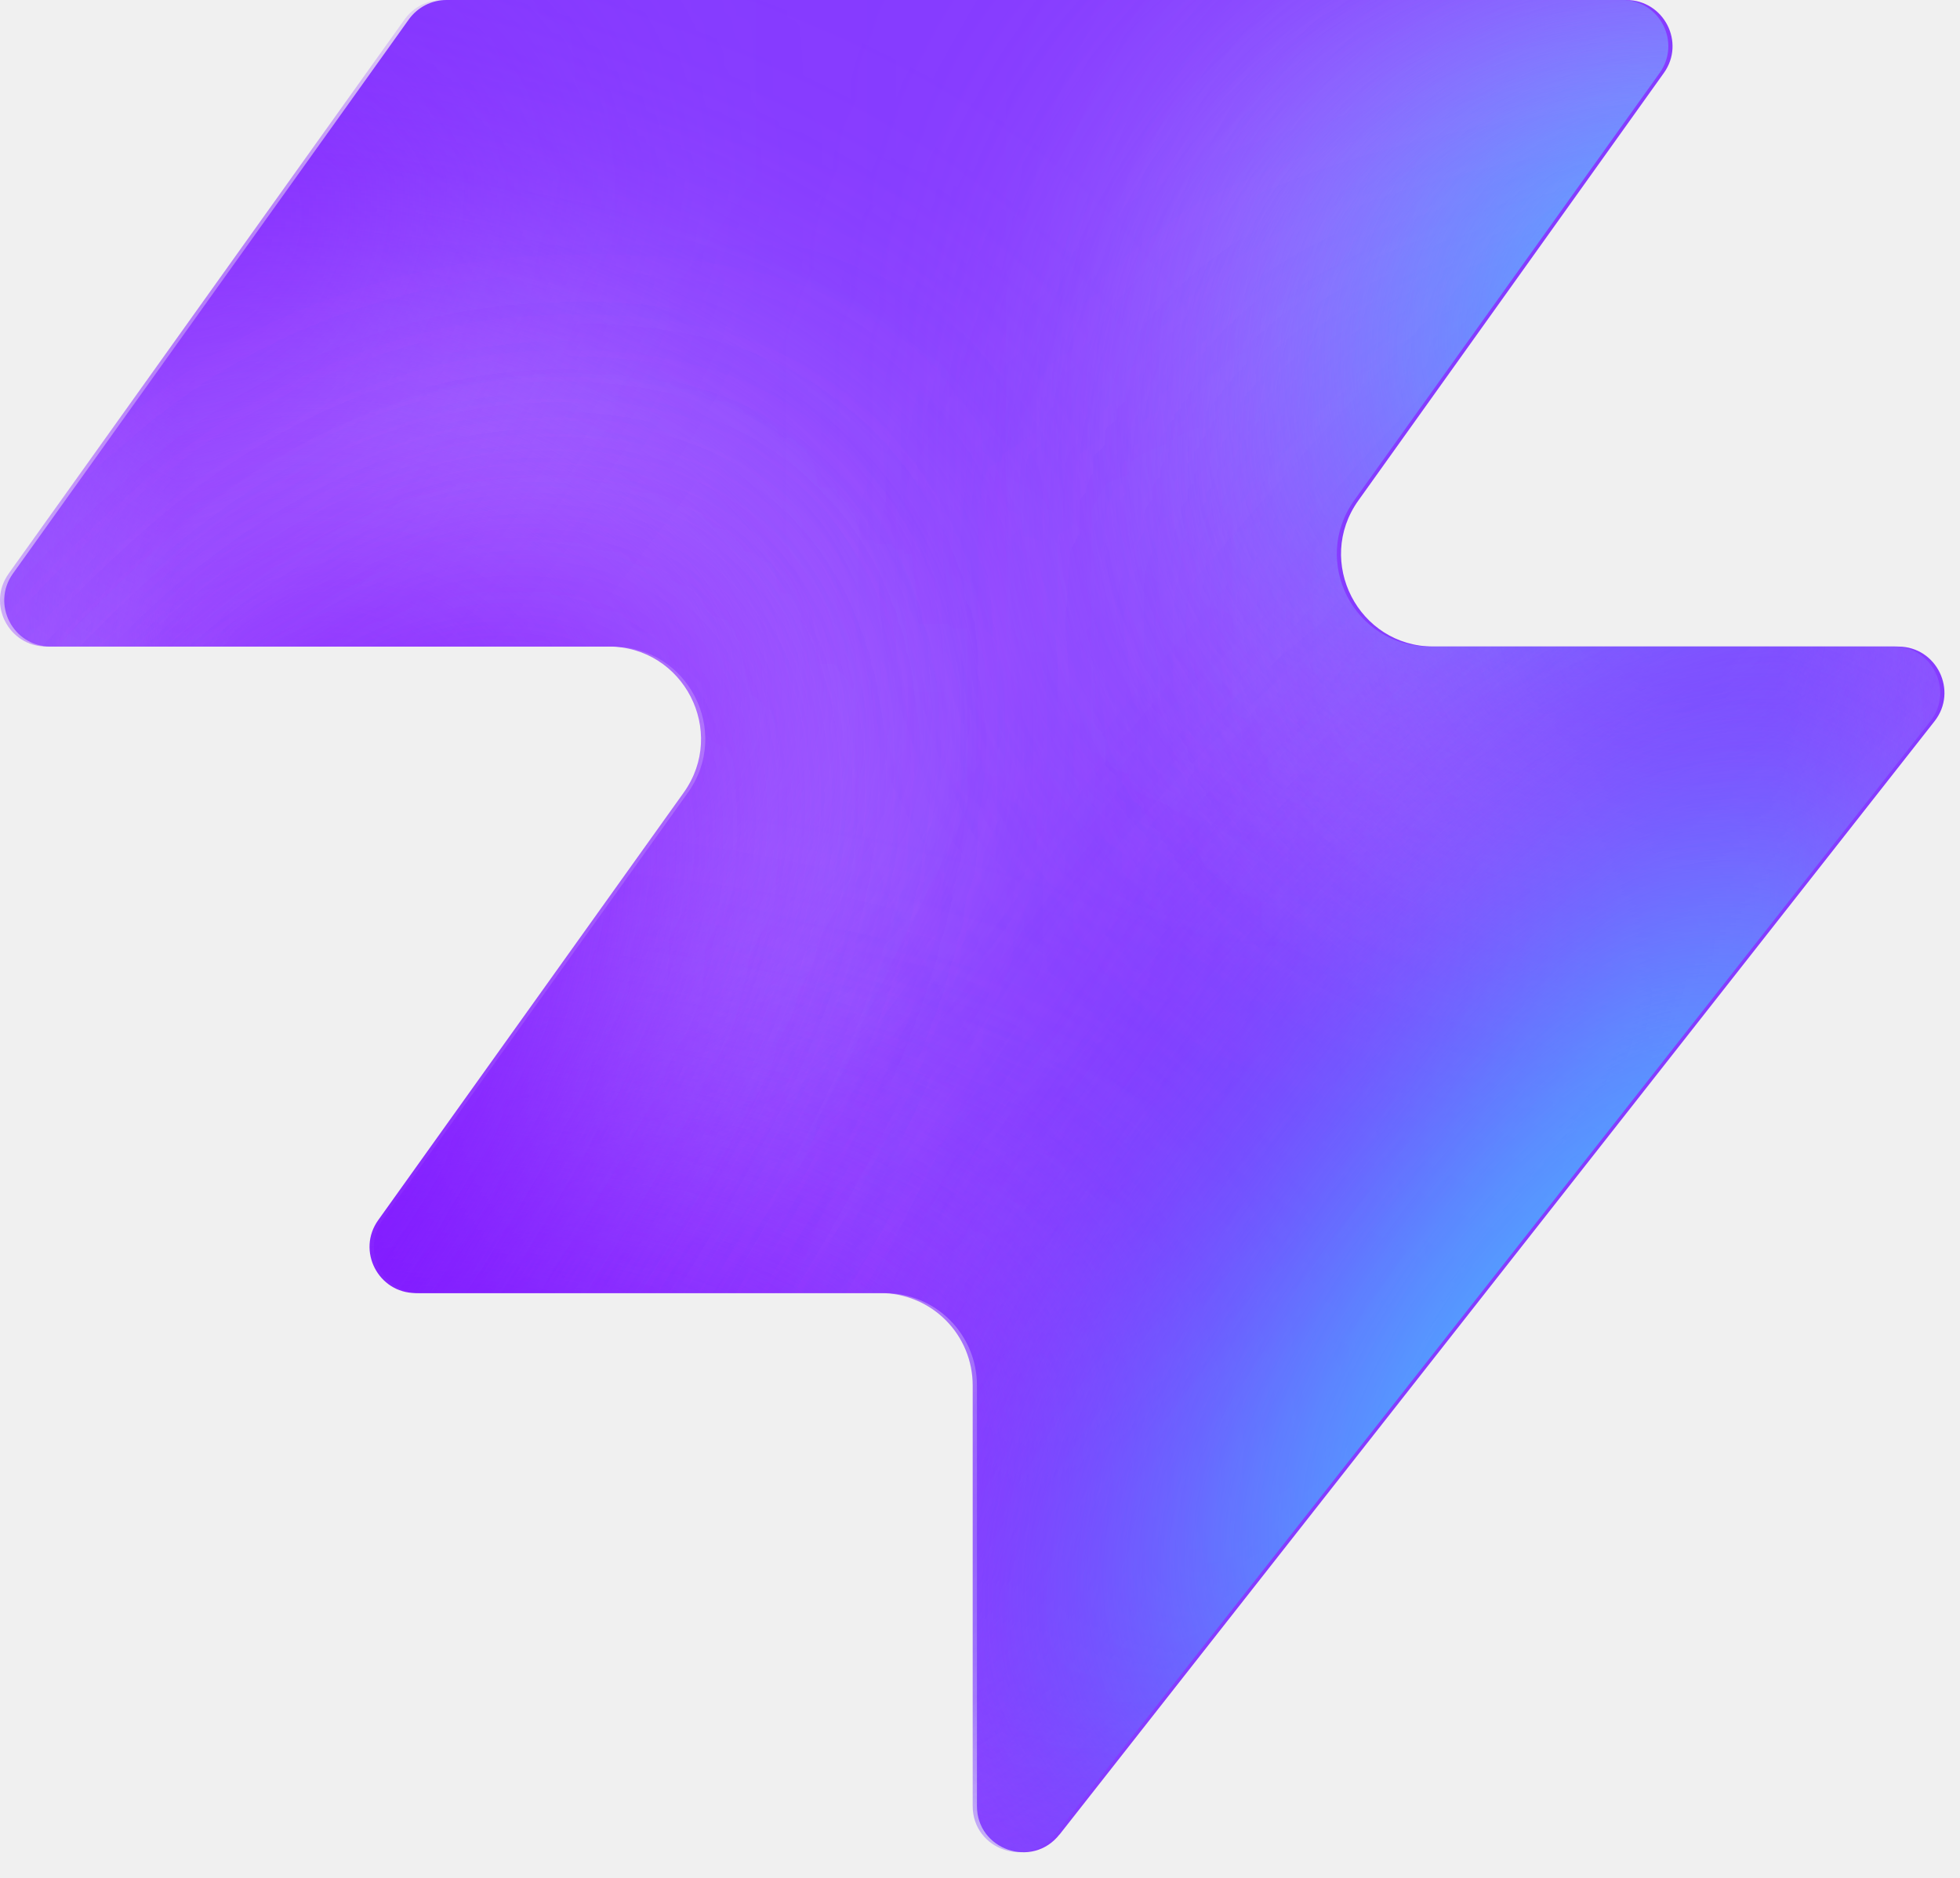
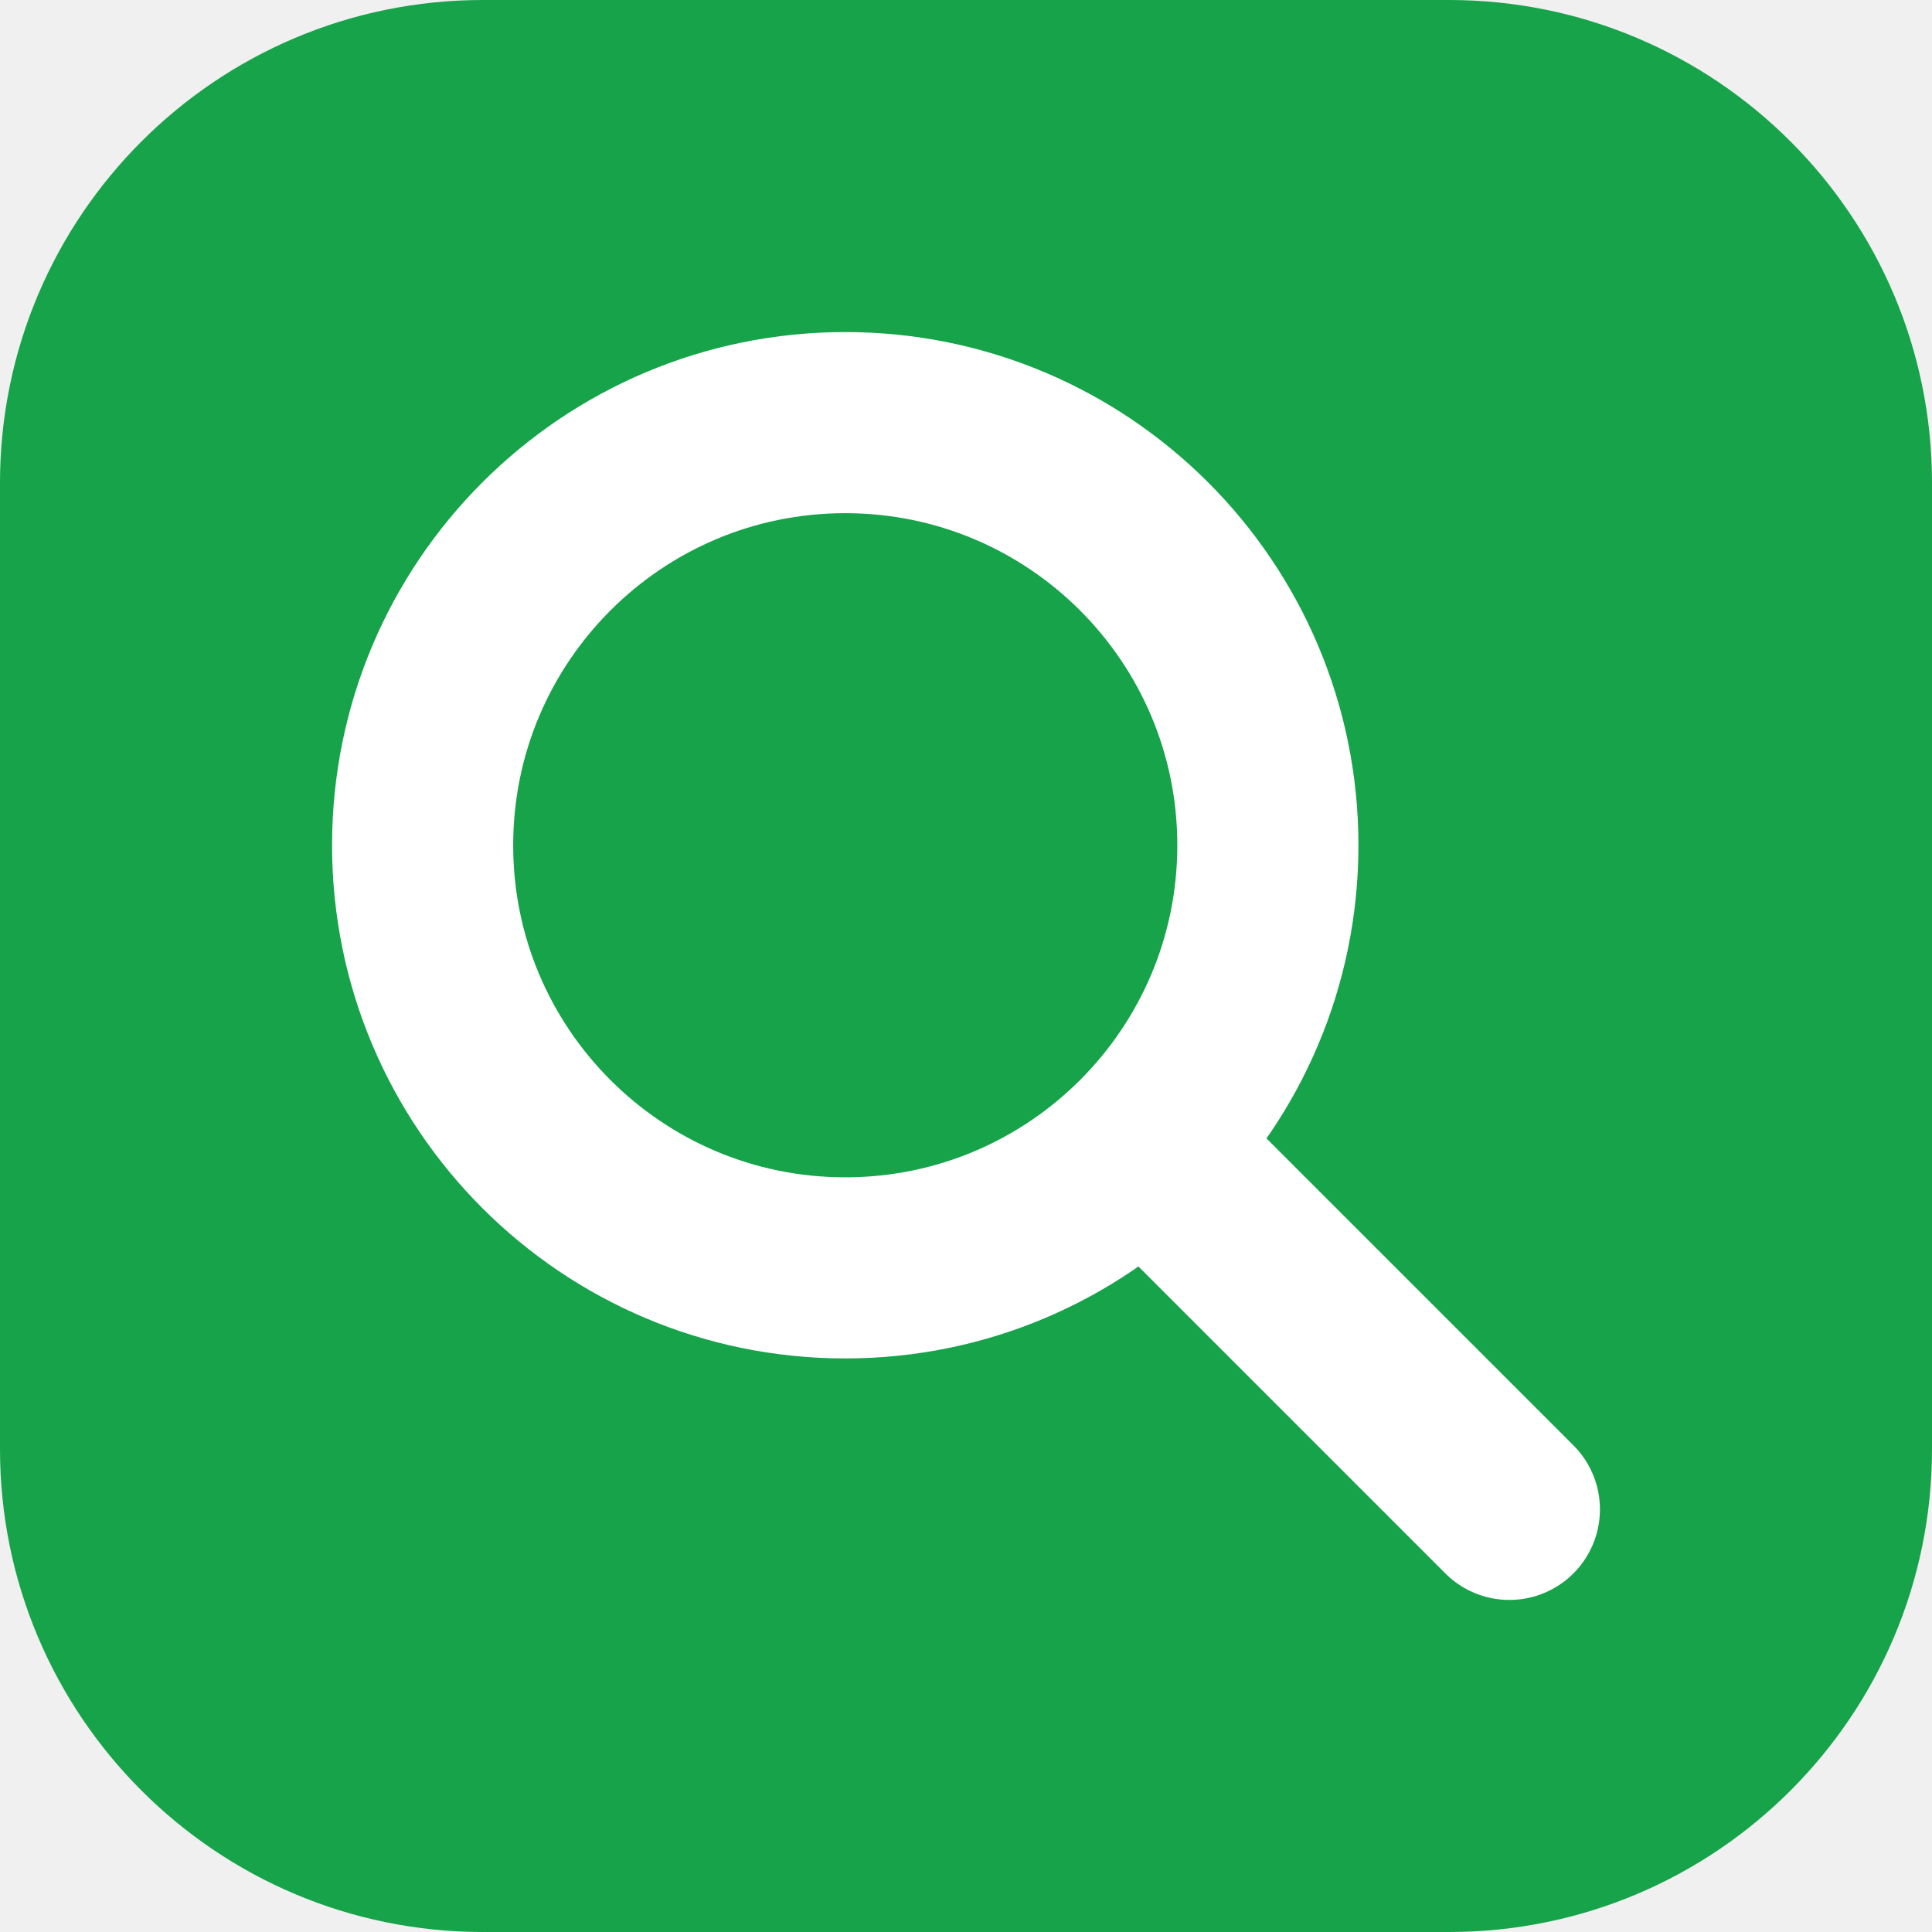
- <svg xmlns="http://www.w3.org/2000/svg" width="48" height="46" fill="none" viewBox="0 0 48 46">
-   <path fill="#863bff" d="M25.946 44.938c-.664.845-2.021.375-2.021-.698V33.937a2.26 2.26 0 0 0-2.262-2.262H10.287c-.92 0-1.456-1.04-.92-1.788l7.48-10.471c1.07-1.497 0-3.578-1.842-3.578H1.237c-.92 0-1.456-1.04-.92-1.788L10.013.474c.214-.297.556-.474.92-.474h28.894c.92 0 1.456 1.04.92 1.788l-7.48 10.471c-1.07 1.498 0 3.579 1.842 3.579h11.377c.943 0 1.473 1.088.89 1.83L25.947 44.94z" style="fill:#863bff;fill:color(display-p3 .525 .23 1);fill-opacity:1" />
-   <mask id="a" width="48" height="46" x="0" y="0" maskUnits="userSpaceOnUse" style="mask-type:alpha">
-     <path fill="#000" d="M25.842 44.938c-.664.844-2.021.375-2.021-.698V33.937a2.26 2.26 0 0 0-2.262-2.262H10.183c-.92 0-1.456-1.04-.92-1.788l7.48-10.471c1.07-1.498 0-3.579-1.842-3.579H1.133c-.92 0-1.456-1.04-.92-1.787L9.91.473c.214-.297.556-.474.92-.474h28.894c.92 0 1.456 1.04.92 1.788l-7.48 10.471c-1.07 1.498 0 3.578 1.842 3.578h11.377c.943 0 1.473 1.088.89 1.832L25.843 44.94z" style="fill:#000;fill-opacity:1" />
-   </mask>
-   <g mask="url(#a)">
-     <g filter="url(#b)">
-       <ellipse cx="5.508" cy="14.704" fill="#ede6ff" rx="5.508" ry="14.704" style="fill:#ede6ff;fill:color(display-p3 .927 .903 1);fill-opacity:1" transform="matrix(.00324 1 1 -.00324 -4.47 31.516)" />
-     </g>
-     <g filter="url(#c)">
-       <ellipse cx="10.399" cy="29.851" fill="#ede6ff" rx="10.399" ry="29.851" style="fill:#ede6ff;fill:color(display-p3 .927 .903 1);fill-opacity:1" transform="matrix(.00324 1 1 -.00324 -39.328 7.883)" />
-     </g>
-     <g filter="url(#d)">
-       <ellipse cx="5.508" cy="30.487" fill="#7e14ff" rx="5.508" ry="30.487" style="fill:#7e14ff;fill:color(display-p3 .492 .077 1);fill-opacity:1" transform="rotate(89.814 -25.913 -14.639)scale(1 -1)" />
-     </g>
-     <g filter="url(#e)">
-       <ellipse cx="5.508" cy="30.599" fill="#7e14ff" rx="5.508" ry="30.599" style="fill:#7e14ff;fill:color(display-p3 .492 .077 1);fill-opacity:1" transform="rotate(89.814 -32.644 -3.334)scale(1 -1)" />
-     </g>
-     <g filter="url(#f)">
-       <ellipse cx="5.508" cy="30.599" fill="#7e14ff" rx="5.508" ry="30.599" style="fill:#7e14ff;fill:color(display-p3 .492 .077 1);fill-opacity:1" transform="matrix(.00324 1 1 -.00324 -34.34 30.47)" />
-     </g>
-     <g filter="url(#g)">
-       <ellipse cx="14.072" cy="22.078" fill="#ede6ff" rx="14.072" ry="22.078" style="fill:#ede6ff;fill:color(display-p3 .927 .903 1);fill-opacity:1" transform="rotate(93.35 24.506 48.493)scale(-1 1)" />
-     </g>
-     <g filter="url(#h)">
-       <ellipse cx="3.47" cy="21.501" fill="#7e14ff" rx="3.47" ry="21.501" style="fill:#7e14ff;fill:color(display-p3 .492 .077 1);fill-opacity:1" transform="rotate(89.009 28.708 47.59)scale(-1 1)" />
-     </g>
-     <g filter="url(#i)">
-       <ellipse cx="3.47" cy="21.501" fill="#7e14ff" rx="3.47" ry="21.501" style="fill:#7e14ff;fill:color(display-p3 .492 .077 1);fill-opacity:1" transform="rotate(89.009 28.708 47.59)scale(-1 1)" />
-     </g>
-     <g filter="url(#j)">
-       <ellipse cx=".387" cy="8.972" fill="#7e14ff" rx="4.407" ry="29.108" style="fill:#7e14ff;fill:color(display-p3 .492 .077 1);fill-opacity:1" transform="rotate(39.51 .387 8.972)" />
-     </g>
-     <g filter="url(#k)">
-       <ellipse cx="47.523" cy="-6.092" fill="#7e14ff" rx="4.407" ry="29.108" style="fill:#7e14ff;fill:color(display-p3 .492 .077 1);fill-opacity:1" transform="rotate(37.892 47.523 -6.092)" />
-     </g>
-     <g filter="url(#l)">
-       <ellipse cx="41.412" cy="6.333" fill="#47bfff" rx="5.971" ry="9.665" style="fill:#47bfff;fill:color(display-p3 .28 .748 1);fill-opacity:1" transform="rotate(37.892 41.412 6.333)" />
-     </g>
-     <g filter="url(#m)">
-       <ellipse cx="-1.879" cy="38.332" fill="#7e14ff" rx="4.407" ry="29.108" style="fill:#7e14ff;fill:color(display-p3 .492 .077 1);fill-opacity:1" transform="rotate(37.892 -1.88 38.332)" />
-     </g>
-     <g filter="url(#n)">
-       <ellipse cx="-1.879" cy="38.332" fill="#7e14ff" rx="4.407" ry="29.108" style="fill:#7e14ff;fill:color(display-p3 .492 .077 1);fill-opacity:1" transform="rotate(37.892 -1.88 38.332)" />
-     </g>
-     <g filter="url(#o)">
-       <ellipse cx="35.651" cy="29.907" fill="#7e14ff" rx="4.407" ry="29.108" style="fill:#7e14ff;fill:color(display-p3 .492 .077 1);fill-opacity:1" transform="rotate(37.892 35.651 29.907)" />
-     </g>
-     <g filter="url(#p)">
-       <ellipse cx="38.418" cy="32.4" fill="#47bfff" rx="5.971" ry="15.297" style="fill:#47bfff;fill:color(display-p3 .28 .748 1);fill-opacity:1" transform="rotate(37.892 38.418 32.4)" />
-     </g>
-   </g>
-   <defs>
-     <filter id="b" width="60.045" height="41.654" x="-19.77" y="16.149" color-interpolation-filters="sRGB" filterUnits="userSpaceOnUse">
-       <feFlood flood-opacity="0" result="BackgroundImageFix" />
-       <feBlend in="SourceGraphic" in2="BackgroundImageFix" result="shape" />
-       <feGaussianBlur result="effect1_foregroundBlur_2002_17158" stdDeviation="7.659" />
-     </filter>
-     <filter id="c" width="90.34" height="51.437" x="-54.613" y="-7.533" color-interpolation-filters="sRGB" filterUnits="userSpaceOnUse">
-       <feFlood flood-opacity="0" result="BackgroundImageFix" />
-       <feBlend in="SourceGraphic" in2="BackgroundImageFix" result="shape" />
-       <feGaussianBlur result="effect1_foregroundBlur_2002_17158" stdDeviation="7.659" />
-     </filter>
-     <filter id="d" width="79.355" height="29.4" x="-49.64" y="2.03" color-interpolation-filters="sRGB" filterUnits="userSpaceOnUse">
-       <feFlood flood-opacity="0" result="BackgroundImageFix" />
-       <feBlend in="SourceGraphic" in2="BackgroundImageFix" result="shape" />
-       <feGaussianBlur result="effect1_foregroundBlur_2002_17158" stdDeviation="4.596" />
-     </filter>
-     <filter id="e" width="79.579" height="29.4" x="-45.045" y="20.029" color-interpolation-filters="sRGB" filterUnits="userSpaceOnUse">
-       <feFlood flood-opacity="0" result="BackgroundImageFix" />
-       <feBlend in="SourceGraphic" in2="BackgroundImageFix" result="shape" />
-       <feGaussianBlur result="effect1_foregroundBlur_2002_17158" stdDeviation="4.596" />
-     </filter>
-     <filter id="f" width="79.579" height="29.4" x="-43.513" y="21.178" color-interpolation-filters="sRGB" filterUnits="userSpaceOnUse">
-       <feFlood flood-opacity="0" result="BackgroundImageFix" />
-       <feBlend in="SourceGraphic" in2="BackgroundImageFix" result="shape" />
-       <feGaussianBlur result="effect1_foregroundBlur_2002_17158" stdDeviation="4.596" />
-     </filter>
-     <filter id="g" width="74.749" height="58.852" x="15.756" y="-17.901" color-interpolation-filters="sRGB" filterUnits="userSpaceOnUse">
-       <feFlood flood-opacity="0" result="BackgroundImageFix" />
-       <feBlend in="SourceGraphic" in2="BackgroundImageFix" result="shape" />
-       <feGaussianBlur result="effect1_foregroundBlur_2002_17158" stdDeviation="7.659" />
-     </filter>
-     <filter id="h" width="61.377" height="25.362" x="23.548" y="2.284" color-interpolation-filters="sRGB" filterUnits="userSpaceOnUse">
-       <feFlood flood-opacity="0" result="BackgroundImageFix" />
-       <feBlend in="SourceGraphic" in2="BackgroundImageFix" result="shape" />
-       <feGaussianBlur result="effect1_foregroundBlur_2002_17158" stdDeviation="4.596" />
-     </filter>
-     <filter id="i" width="61.377" height="25.362" x="23.548" y="2.284" color-interpolation-filters="sRGB" filterUnits="userSpaceOnUse">
-       <feFlood flood-opacity="0" result="BackgroundImageFix" />
-       <feBlend in="SourceGraphic" in2="BackgroundImageFix" result="shape" />
-       <feGaussianBlur result="effect1_foregroundBlur_2002_17158" stdDeviation="4.596" />
-     </filter>
-     <filter id="j" width="56.045" height="63.649" x="-27.636" y="-22.853" color-interpolation-filters="sRGB" filterUnits="userSpaceOnUse">
-       <feFlood flood-opacity="0" result="BackgroundImageFix" />
-       <feBlend in="SourceGraphic" in2="BackgroundImageFix" result="shape" />
-       <feGaussianBlur result="effect1_foregroundBlur_2002_17158" stdDeviation="4.596" />
-     </filter>
-     <filter id="k" width="54.814" height="64.646" x="20.116" y="-38.415" color-interpolation-filters="sRGB" filterUnits="userSpaceOnUse">
-       <feFlood flood-opacity="0" result="BackgroundImageFix" />
-       <feBlend in="SourceGraphic" in2="BackgroundImageFix" result="shape" />
-       <feGaussianBlur result="effect1_foregroundBlur_2002_17158" stdDeviation="4.596" />
-     </filter>
-     <filter id="l" width="33.541" height="35.313" x="24.641" y="-11.323" color-interpolation-filters="sRGB" filterUnits="userSpaceOnUse">
-       <feFlood flood-opacity="0" result="BackgroundImageFix" />
-       <feBlend in="SourceGraphic" in2="BackgroundImageFix" result="shape" />
-       <feGaussianBlur result="effect1_foregroundBlur_2002_17158" stdDeviation="4.596" />
-     </filter>
-     <filter id="m" width="54.814" height="64.646" x="-29.286" y="6.009" color-interpolation-filters="sRGB" filterUnits="userSpaceOnUse">
-       <feFlood flood-opacity="0" result="BackgroundImageFix" />
-       <feBlend in="SourceGraphic" in2="BackgroundImageFix" result="shape" />
-       <feGaussianBlur result="effect1_foregroundBlur_2002_17158" stdDeviation="4.596" />
-     </filter>
-     <filter id="n" width="54.814" height="64.646" x="-29.286" y="6.009" color-interpolation-filters="sRGB" filterUnits="userSpaceOnUse">
-       <feFlood flood-opacity="0" result="BackgroundImageFix" />
-       <feBlend in="SourceGraphic" in2="BackgroundImageFix" result="shape" />
-       <feGaussianBlur result="effect1_foregroundBlur_2002_17158" stdDeviation="4.596" />
-     </filter>
-     <filter id="o" width="54.814" height="64.646" x="8.244" y="-2.416" color-interpolation-filters="sRGB" filterUnits="userSpaceOnUse">
-       <feFlood flood-opacity="0" result="BackgroundImageFix" />
-       <feBlend in="SourceGraphic" in2="BackgroundImageFix" result="shape" />
-       <feGaussianBlur result="effect1_foregroundBlur_2002_17158" stdDeviation="4.596" />
-     </filter>
-     <filter id="p" width="39.409" height="43.623" x="18.713" y="10.588" color-interpolation-filters="sRGB" filterUnits="userSpaceOnUse">
-       <feFlood flood-opacity="0" result="BackgroundImageFix" />
-       <feBlend in="SourceGraphic" in2="BackgroundImageFix" result="shape" />
-       <feGaussianBlur result="effect1_foregroundBlur_2002_17158" stdDeviation="4.596" />
-     </filter>
-   </defs>
+ <svg xmlns="http://www.w3.org/2000/svg" viewBox="0 0 32 32">
+   <rect width="32" height="32" rx="8" fill="#16a34a" />
+   <circle cx="14" cy="14" r="7" fill="none" stroke="#fff" stroke-width="3" />
+   <path d="M19 19l6 6" stroke="#fff" stroke-width="3" stroke-linecap="round" />
</svg>
